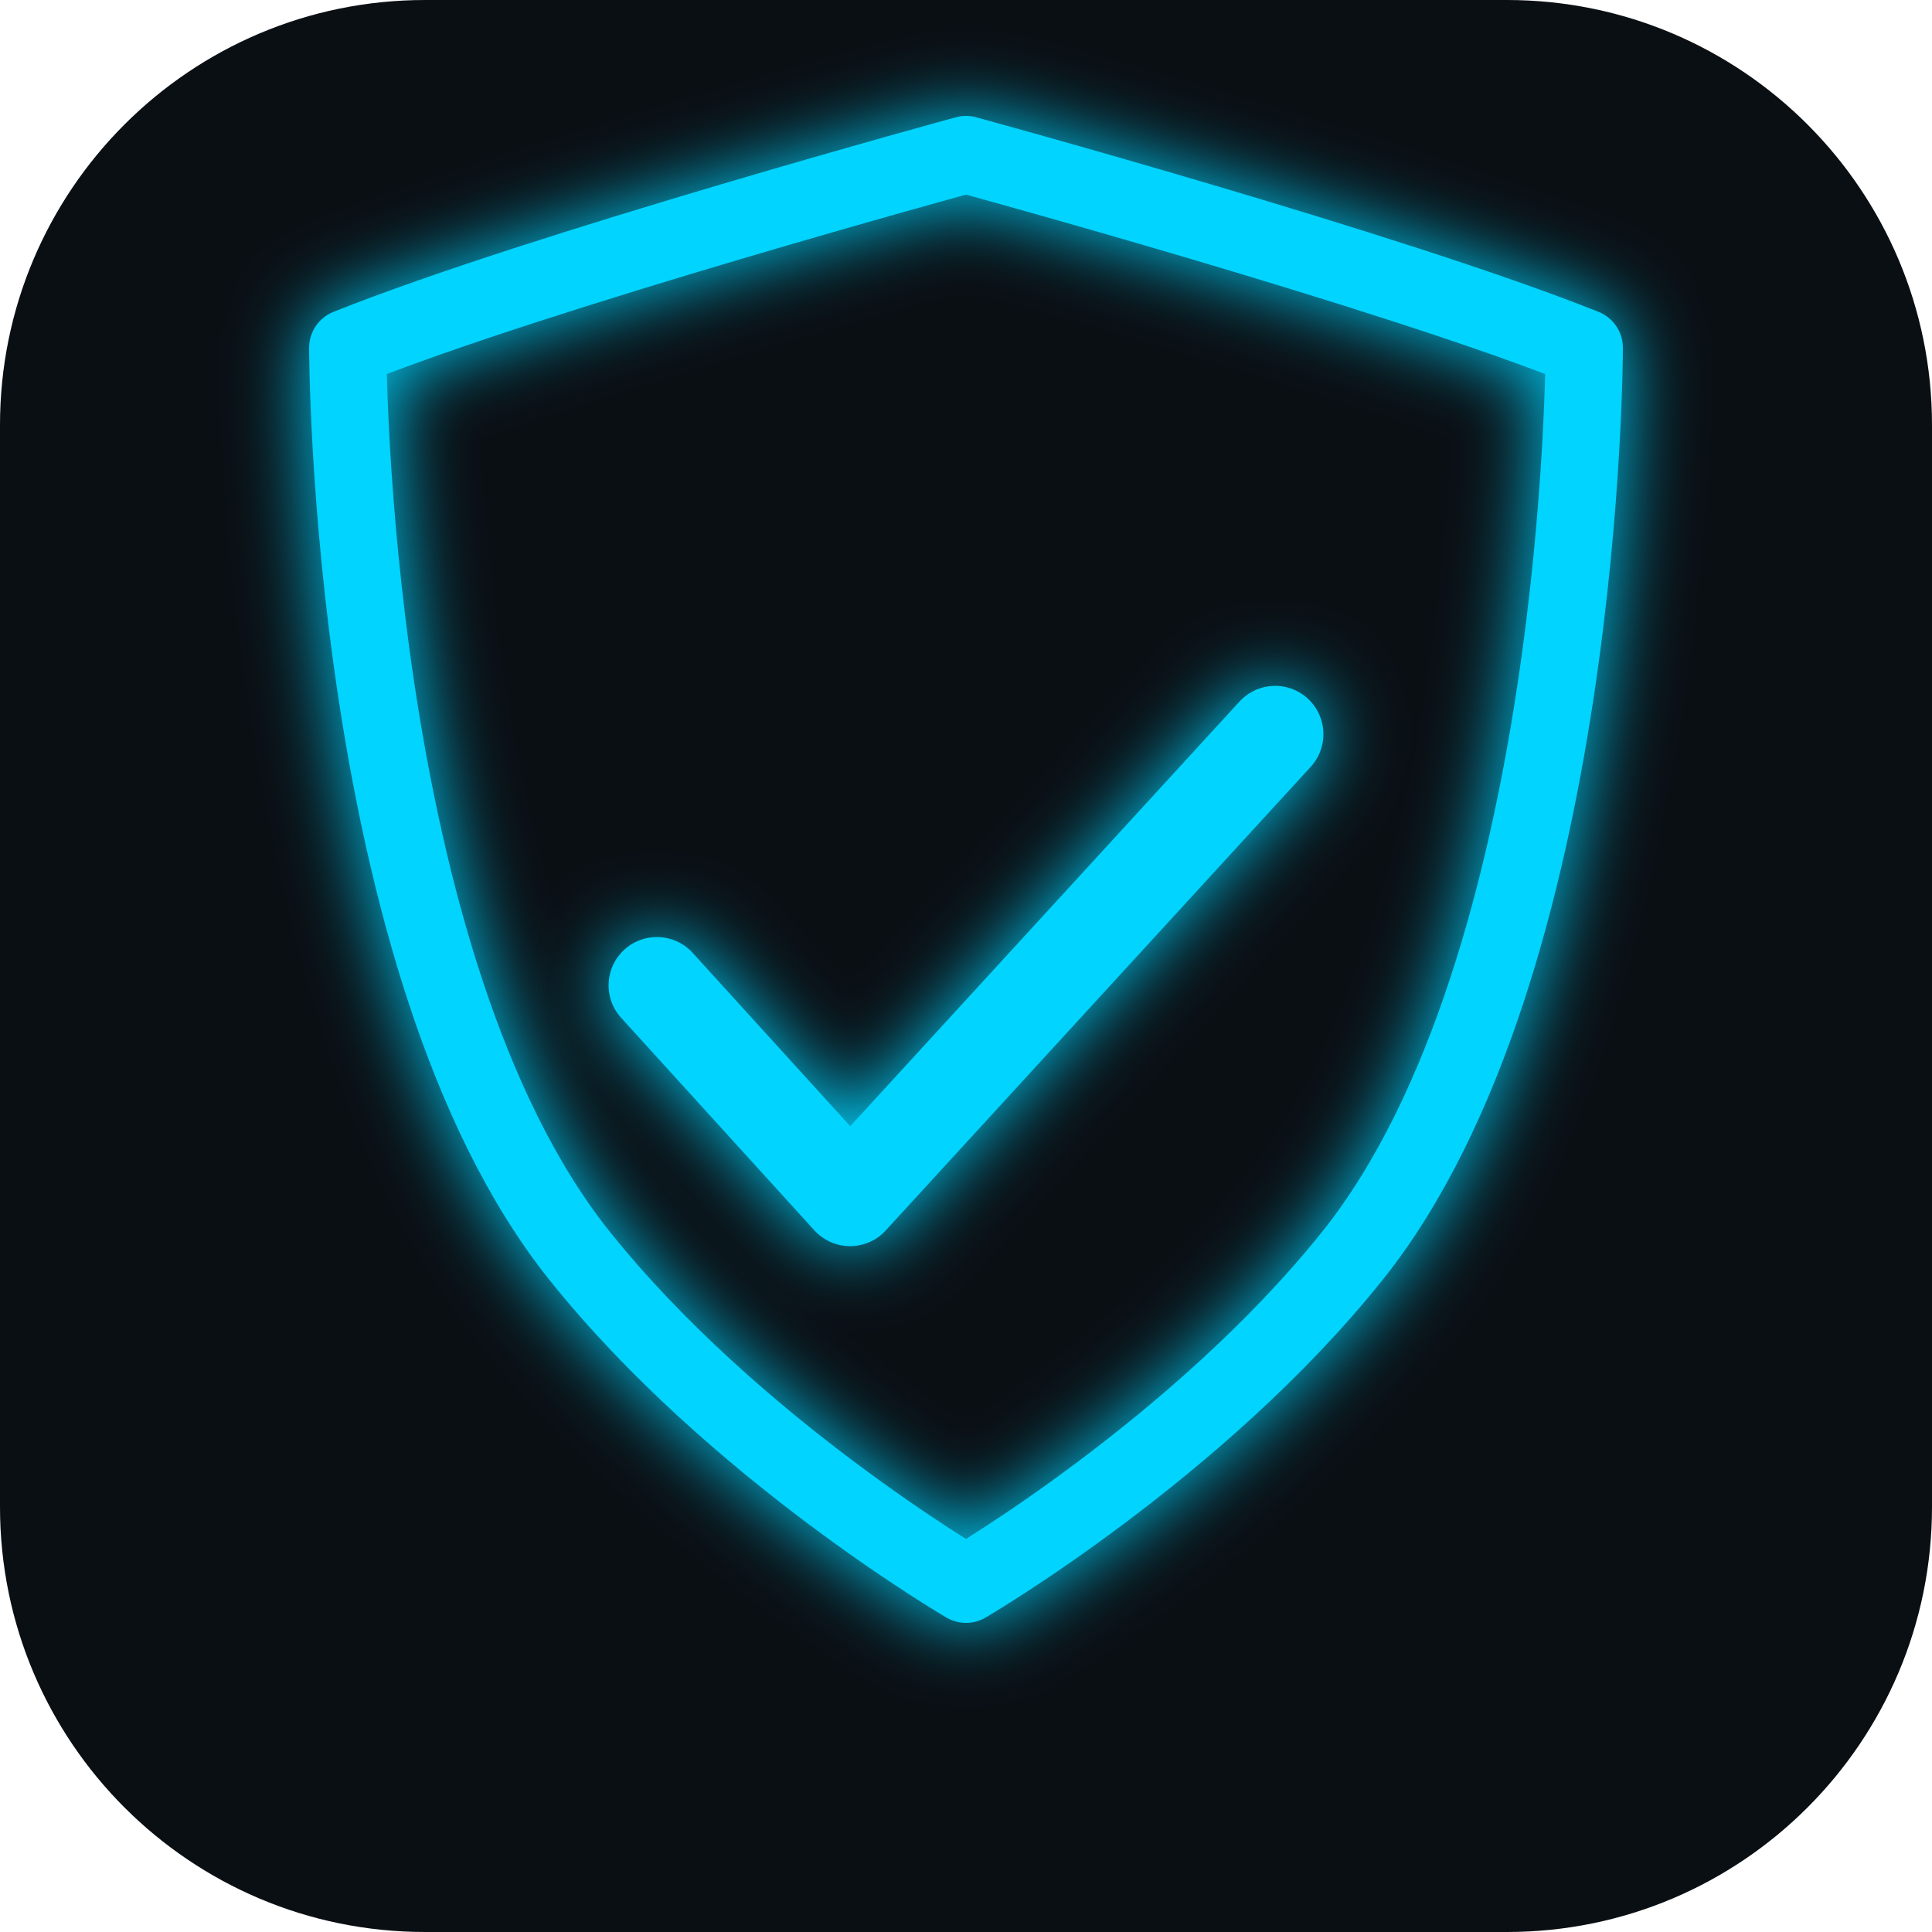
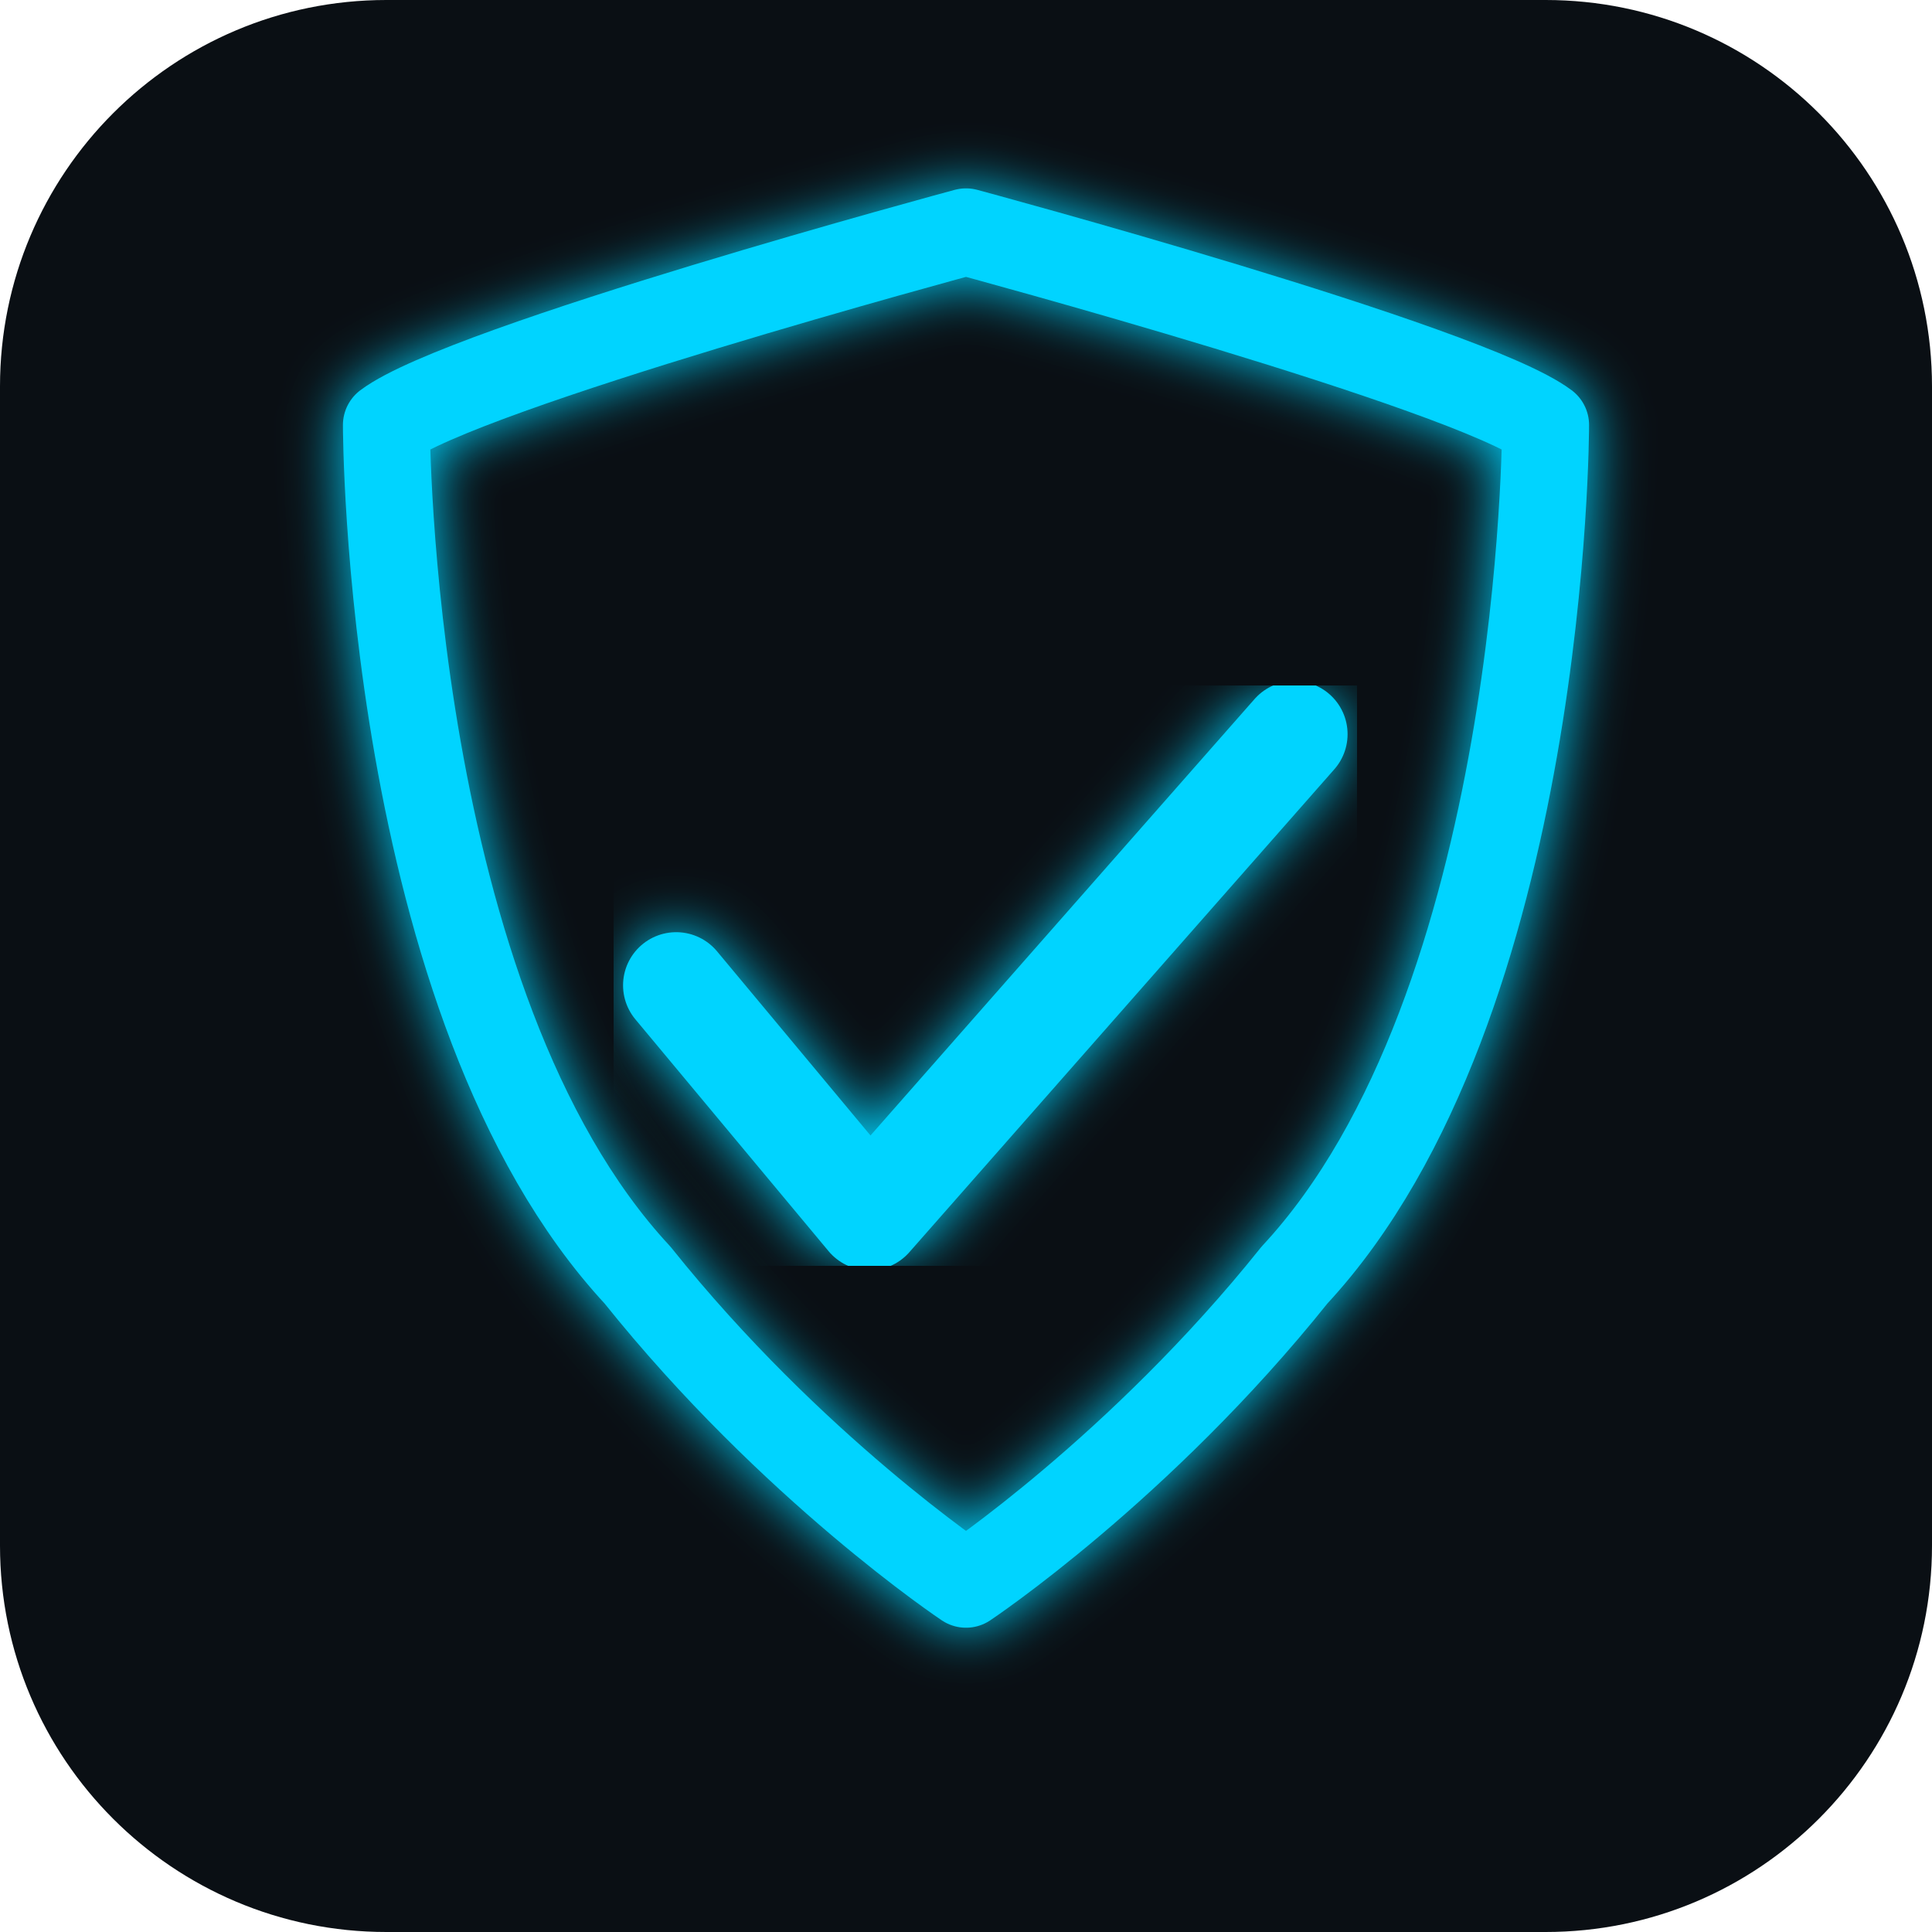
<svg xmlns="http://www.w3.org/2000/svg" viewBox="0 0 100 100">
-   <rect width="100" height="100" rx="22" ry="22" fill="#0a0f14" />
-   <path d="M50 8     C50 8 72 14 82 18     C82 18 82 50 70 65     C62 75 50 82 50 82     C50 82 38 75 30 65     C18 50 18 18 18 18     C28 14 50 8 50 8Z" fill="none" stroke="#00d4ff" stroke-width="4" stroke-linejoin="round" filter="url(#glow)" />
-   <polyline points="34,51 44,62 66,38" fill="none" stroke="#00d4ff" stroke-width="5" stroke-linecap="round" stroke-linejoin="round" filter="url(#glow)" />
  <defs>
-     <filter id="glow" x="-30%" y="-30%" width="160%" height="160%">
-       <feGaussianBlur stdDeviation="2" result="blur" />
+     <filter id="glow">
+       <feGaussianBlur stdDeviation="1.5" result="blur" />
      <feMerge>
        <feMergeNode in="blur" />
        <feMergeNode in="SourceGraphic" />
      </feMerge>
    </filter>
  </defs>
+   <rect width="100" height="100" rx="20" fill="#0a0f14" />
+   <path d="M50 12 C50 12 76 19 80 22 C80 22 80 52 67 66 C59 76 50 82 50 82 C50 82 41 76 33 66 C20 52 20 22 20 22 C24 19 50 12 50 12Z" fill="none" stroke="#00d4ff" stroke-width="4.5" stroke-linejoin="round" filter="url(#glow)" />
+   <polyline points="35,51 45,63 67,38" fill="none" stroke="#00d4ff" stroke-width="5.5" stroke-linecap="round" stroke-linejoin="round" filter="url(#glow)" />
</svg>
